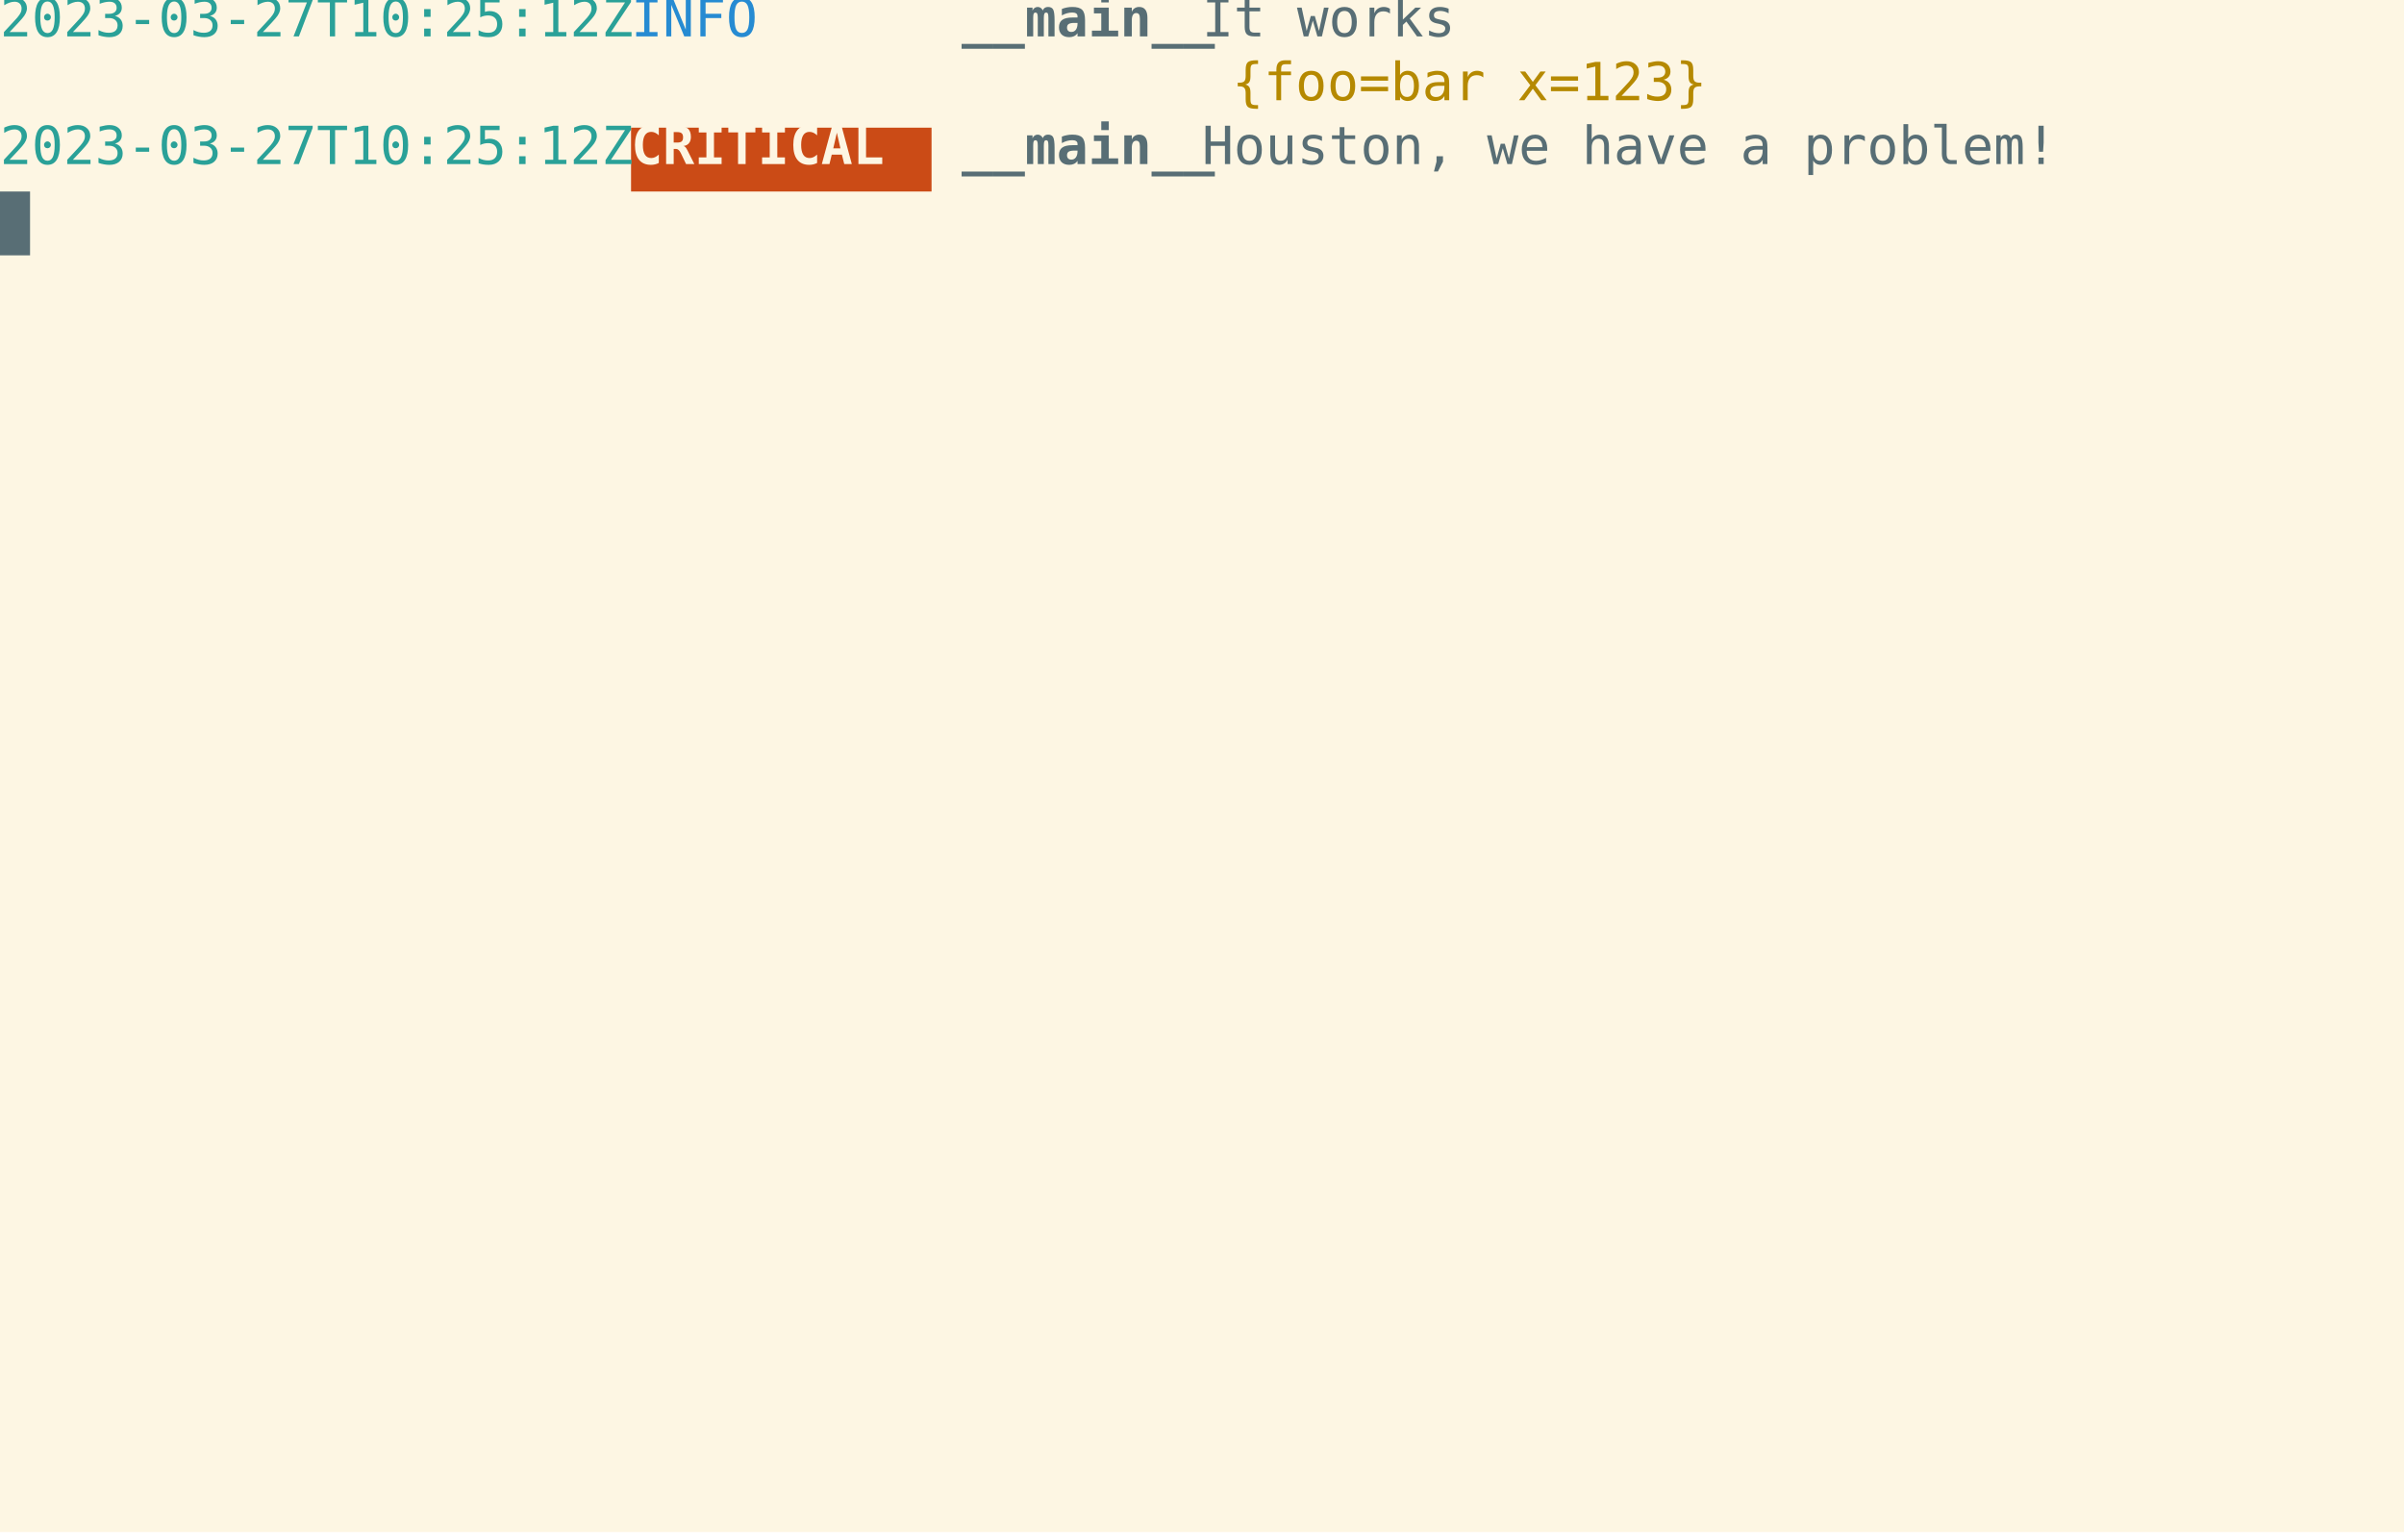
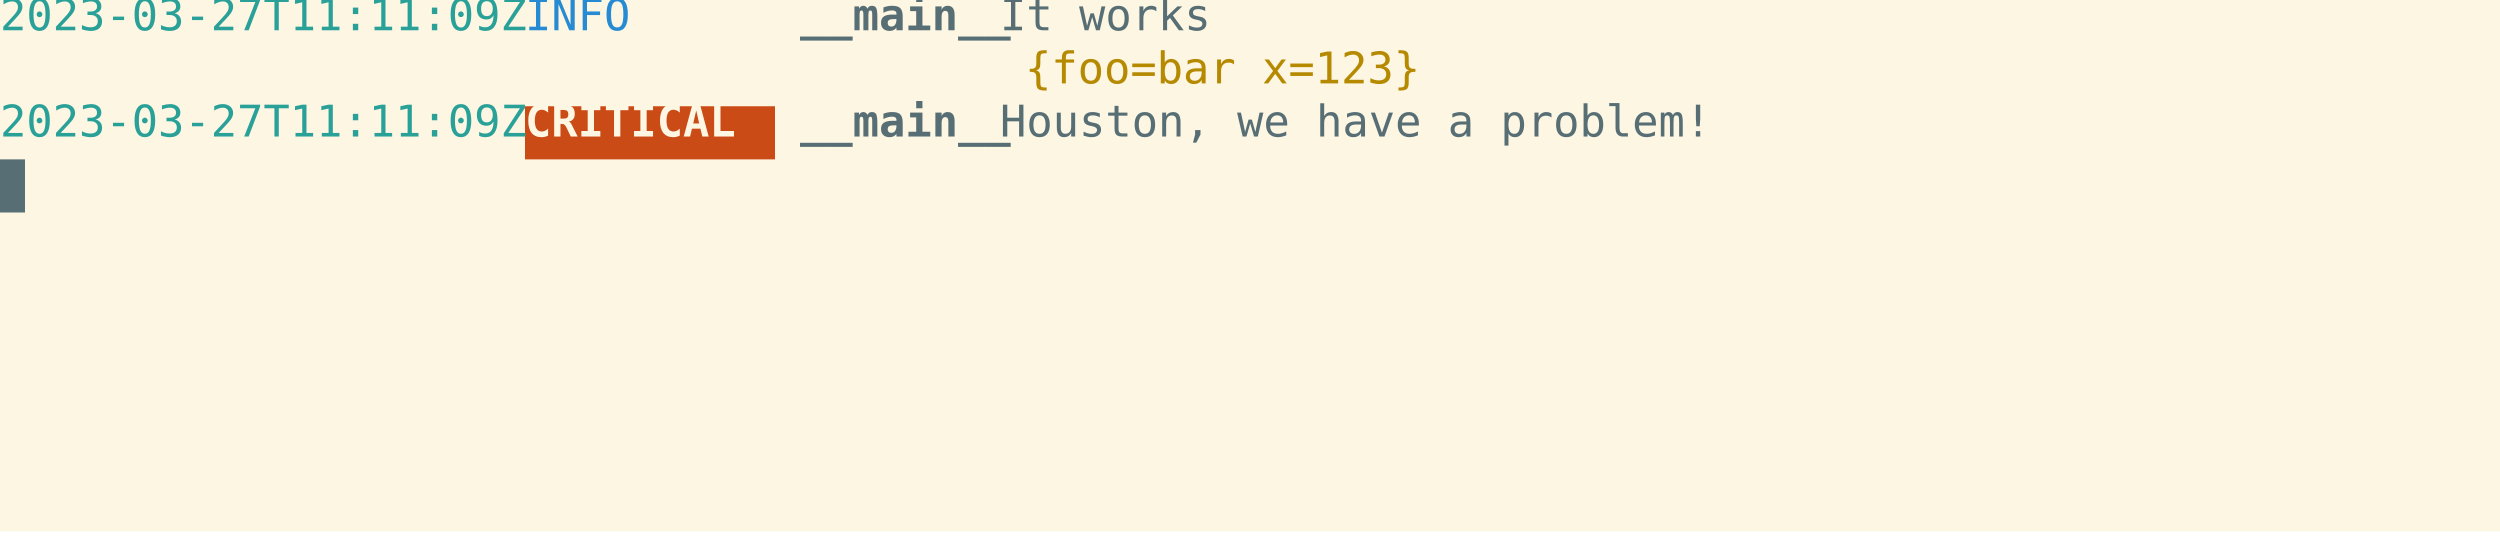
- <svg xmlns="http://www.w3.org/2000/svg" xmlns:ns1="https://github.com/nbedos/termtosvg" xmlns:xlink="http://www.w3.org/1999/xlink" id="terminal" baseProfile="full" viewBox="0 0 640 410" width="640" version="1.1">
+ <svg xmlns="http://www.w3.org/2000/svg" xmlns:ns1="https://github.com/nbedos/termtosvg" xmlns:xlink="http://www.w3.org/1999/xlink" id="terminal" baseProfile="full" viewBox="0 0 800 172" width="800" version="1.1">
  <defs>
    <ns1:template_settings>
-       <ns1:screen_geometry columns="80" rows="24" />
+       <ns1:screen_geometry columns="100" rows="10" />
      <ns1:animation type="css" />
    </ns1:template_settings>
    <style type="text/css" id="generated-style">#screen {
                font-family: 'DejaVu Sans Mono', monospace;
                font-style: normal;
                font-size: 14px;
            }

        text {
            dominant-baseline: text-before-edge;
            white-space: pre;
        }
    </style>
    <style type="text/css" id="user-style">
            /* The colors defined below are the default 16 colors used for rendering text of the terminal. Adjust
               them as needed.
               Solarized light color theme (http://ethanschoonover.com/solarized) */
            .foreground {fill: #586e75;}
            .background {fill: #fdf6e3;}
            .color0 {fill: #fdf6e3;}
            .color1 {fill: #dc322f;}
            .color2 {fill: #859900;}
            .color3 {fill: #b58900;}
            .color4 {fill: #268bd2;}
            .color5 {fill: #6c71c4;}
            .color6 {fill: #2aa198;}
            .color7 {fill: #586e75;}
            .color8 {fill: #839496;}
            .color9 {fill: #cb4b16;}
            .color10 {fill: #eee8d5;}
            .color11 {fill: #93a1a1;}
            .color12 {fill: #657b83;}
            .color13 {fill: #073642;}
            .color14 {fill: #d33682;}
            .color15 {fill: #002b36;}
        </style>
  </defs>
-   <svg id="screen" width="640" height="408" viewBox="0 0 640 408" preserveAspectRatio="xMidYMin slice">
+   <svg id="screen" width="800" height="170" viewBox="0 0 800 170" preserveAspectRatio="xMidYMin slice">
    <rect class="background" height="100%" width="100%" x="0" y="0" />
    <defs>
      <g id="g1">
-         <text x="0" textLength="168" class="color6">2023-03-27T10:25:12Z </text>
+         <text x="0" textLength="168" class="color6">2023-03-27T11:11:09Z </text>
        <text x="168" textLength="80" class="color4">   INFO   </text>
        <text x="248" textLength="8" class="foreground"> </text>
        <text x="256" textLength="64" font-weight="bold" class="foreground">__main__</text>
-         <text x="320" textLength="320" class="foreground"> It works                               </text>
+         <text x="320" textLength="480" class="foreground"> It works                                                   </text>
      </g>
      <g id="g2">
        <text x="0" textLength="168" class="color6">                     </text>
        <text x="168" textLength="160" class="foreground">                    </text>
-         <text x="328" textLength="304" class="color3">{foo=bar x=123}                       </text>
-         <text x="632" textLength="8" class="foreground"> </text>
+         <text x="328" textLength="464" class="color3">{foo=bar x=123}                                           </text>
+         <text x="792" textLength="8" class="foreground"> </text>
      </g>
      <g id="g3">
-         <text x="0" textLength="168" class="color6">2023-03-27T10:25:12Z </text>
+         <text x="0" textLength="168" class="color6">2023-03-27T11:11:09Z </text>
        <text x="168" textLength="80" font-weight="bold" class="background"> CRITICAL </text>
        <text x="248" textLength="8" class="foreground"> </text>
        <text x="256" textLength="64" font-weight="bold" class="foreground">__main__</text>
-         <text x="320" textLength="320" class="foreground"> Houston, we have a problem!            </text>
+         <text x="320" textLength="480" class="foreground"> Houston, we have a problem!                                </text>
      </g>
      <g id="g4">
        <text x="0" textLength="8" class="background"> </text>
      </g>
    </defs>
    <g>
      <use xlink:href="#g1" y="0" />
      <use xlink:href="#g2" y="17" />
      <rect x="168" y="34" width="80" height="17" class="color9" />
      <use xlink:href="#g3" y="34" />
      <rect x="0" y="51" width="8" height="17" class="foreground" />
      <use xlink:href="#g4" y="51" />
    </g>
  </svg>
</svg>
